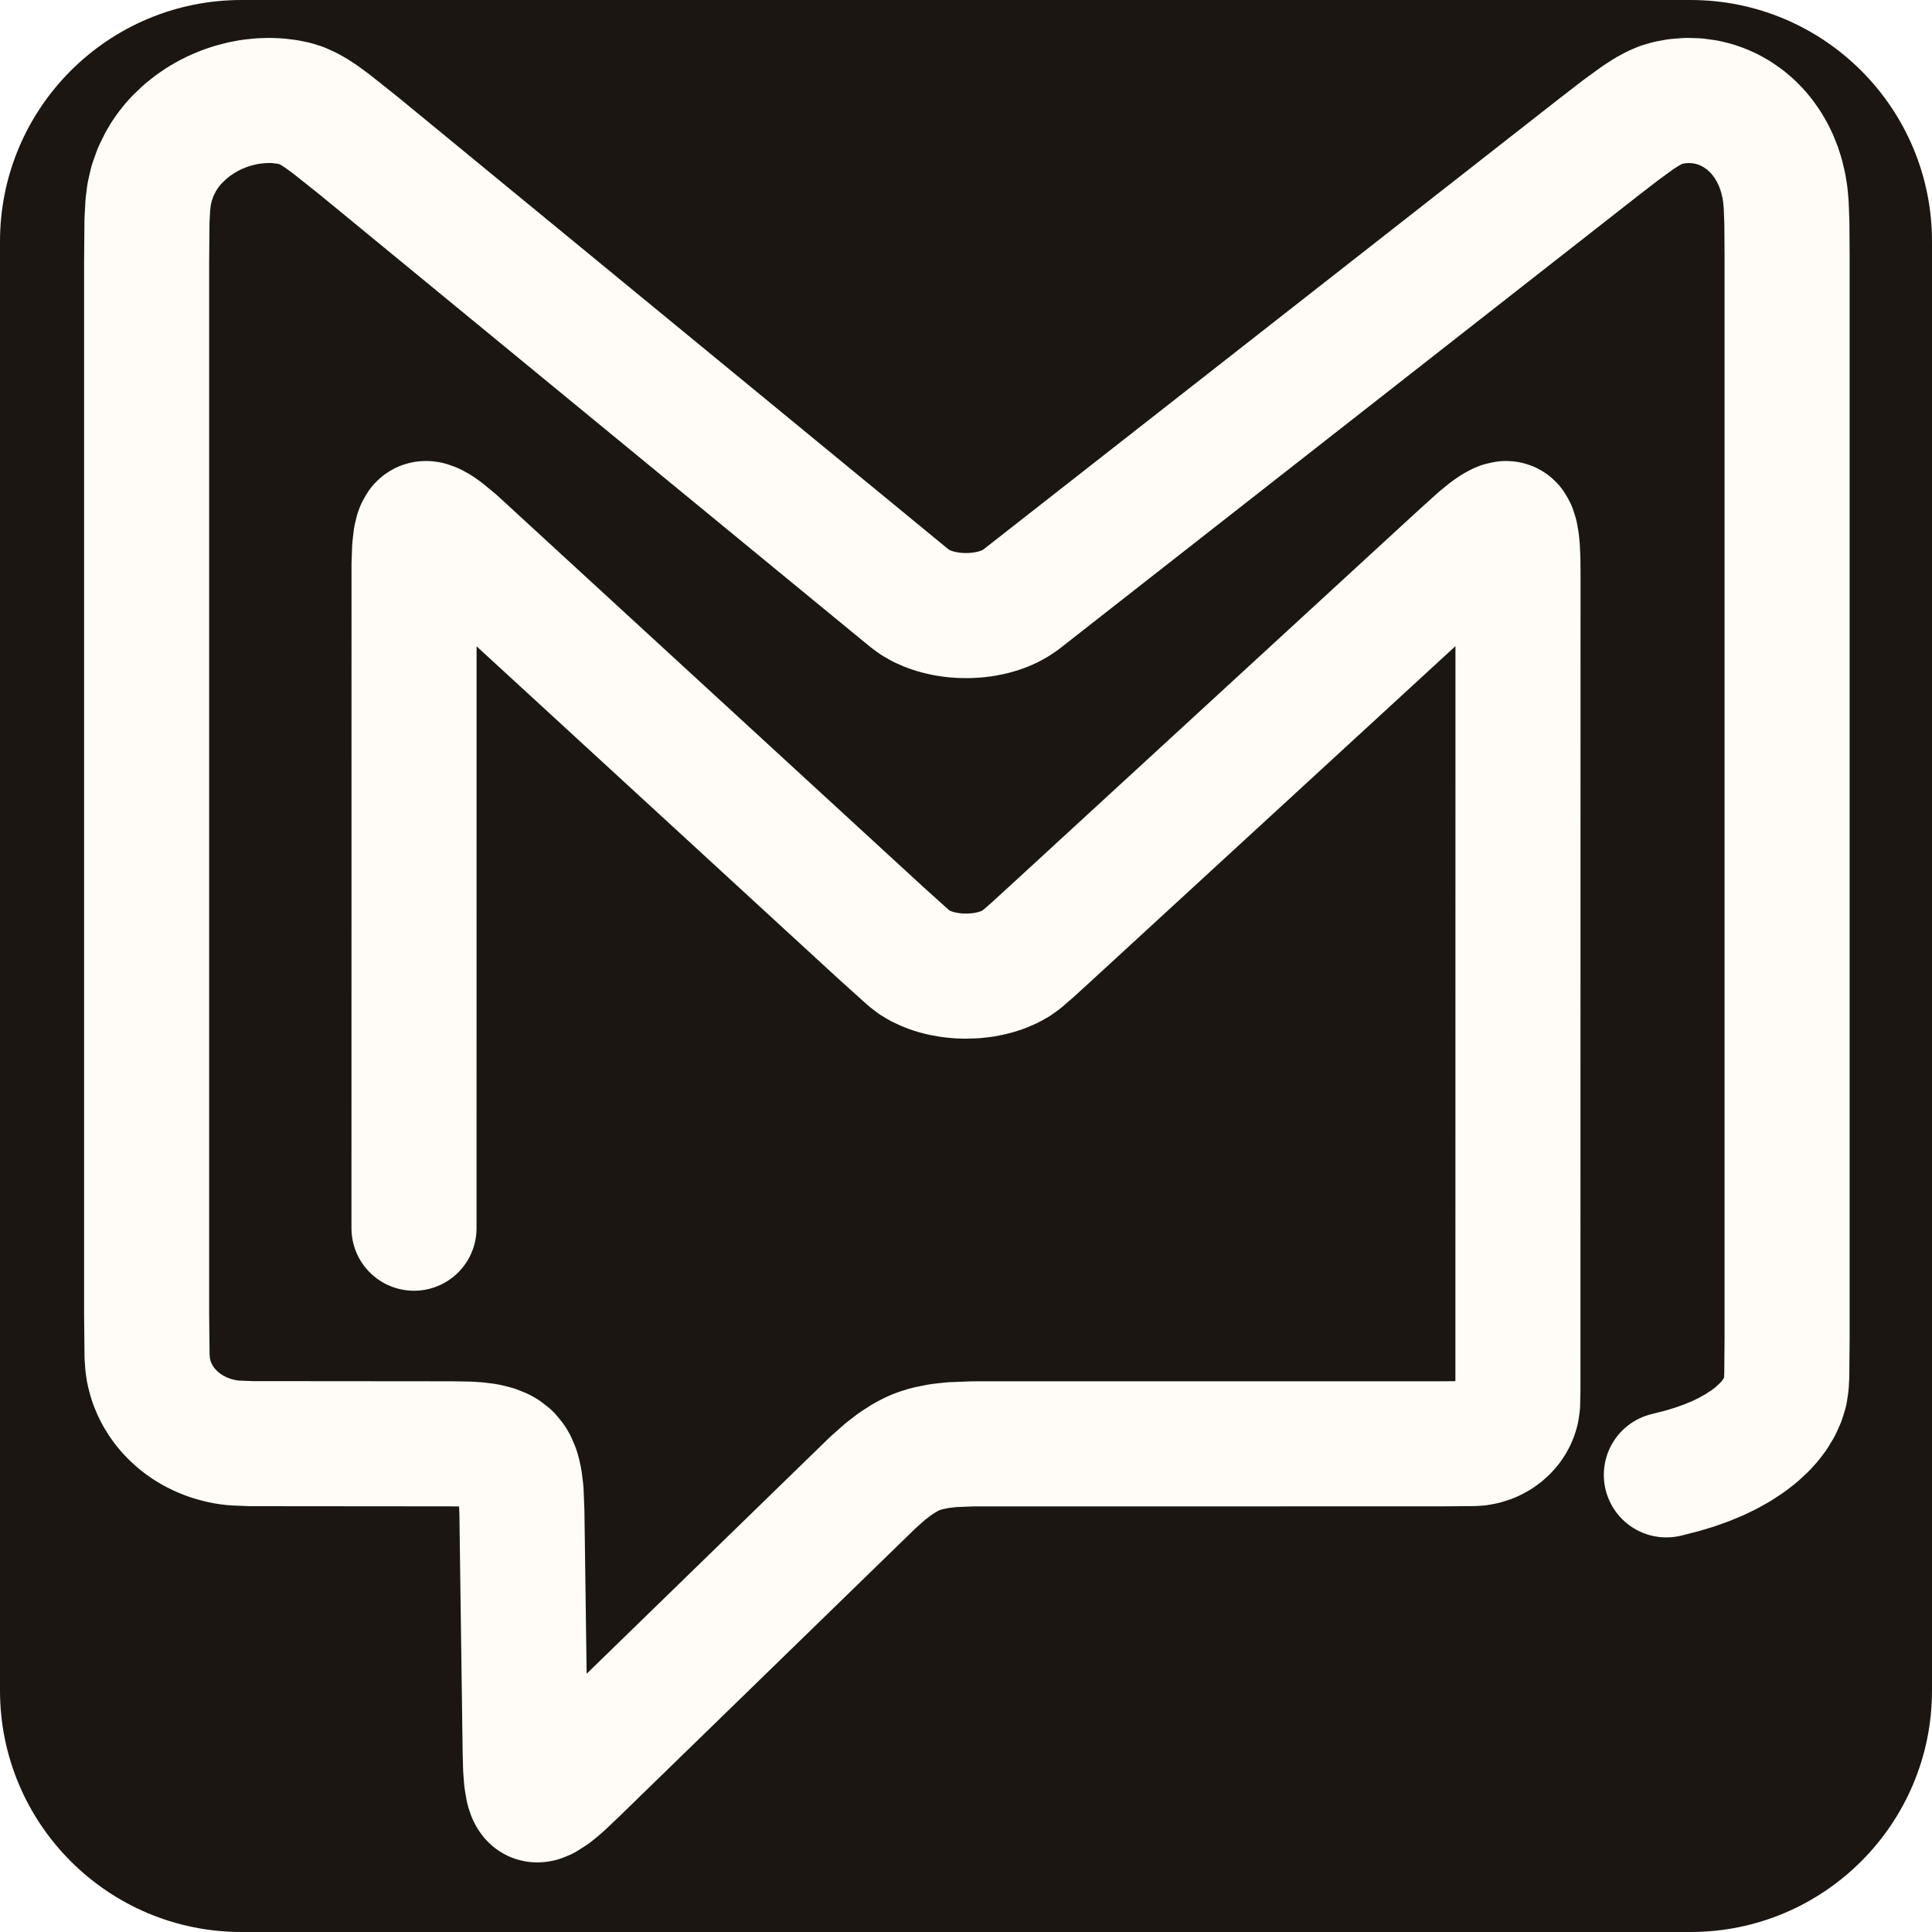
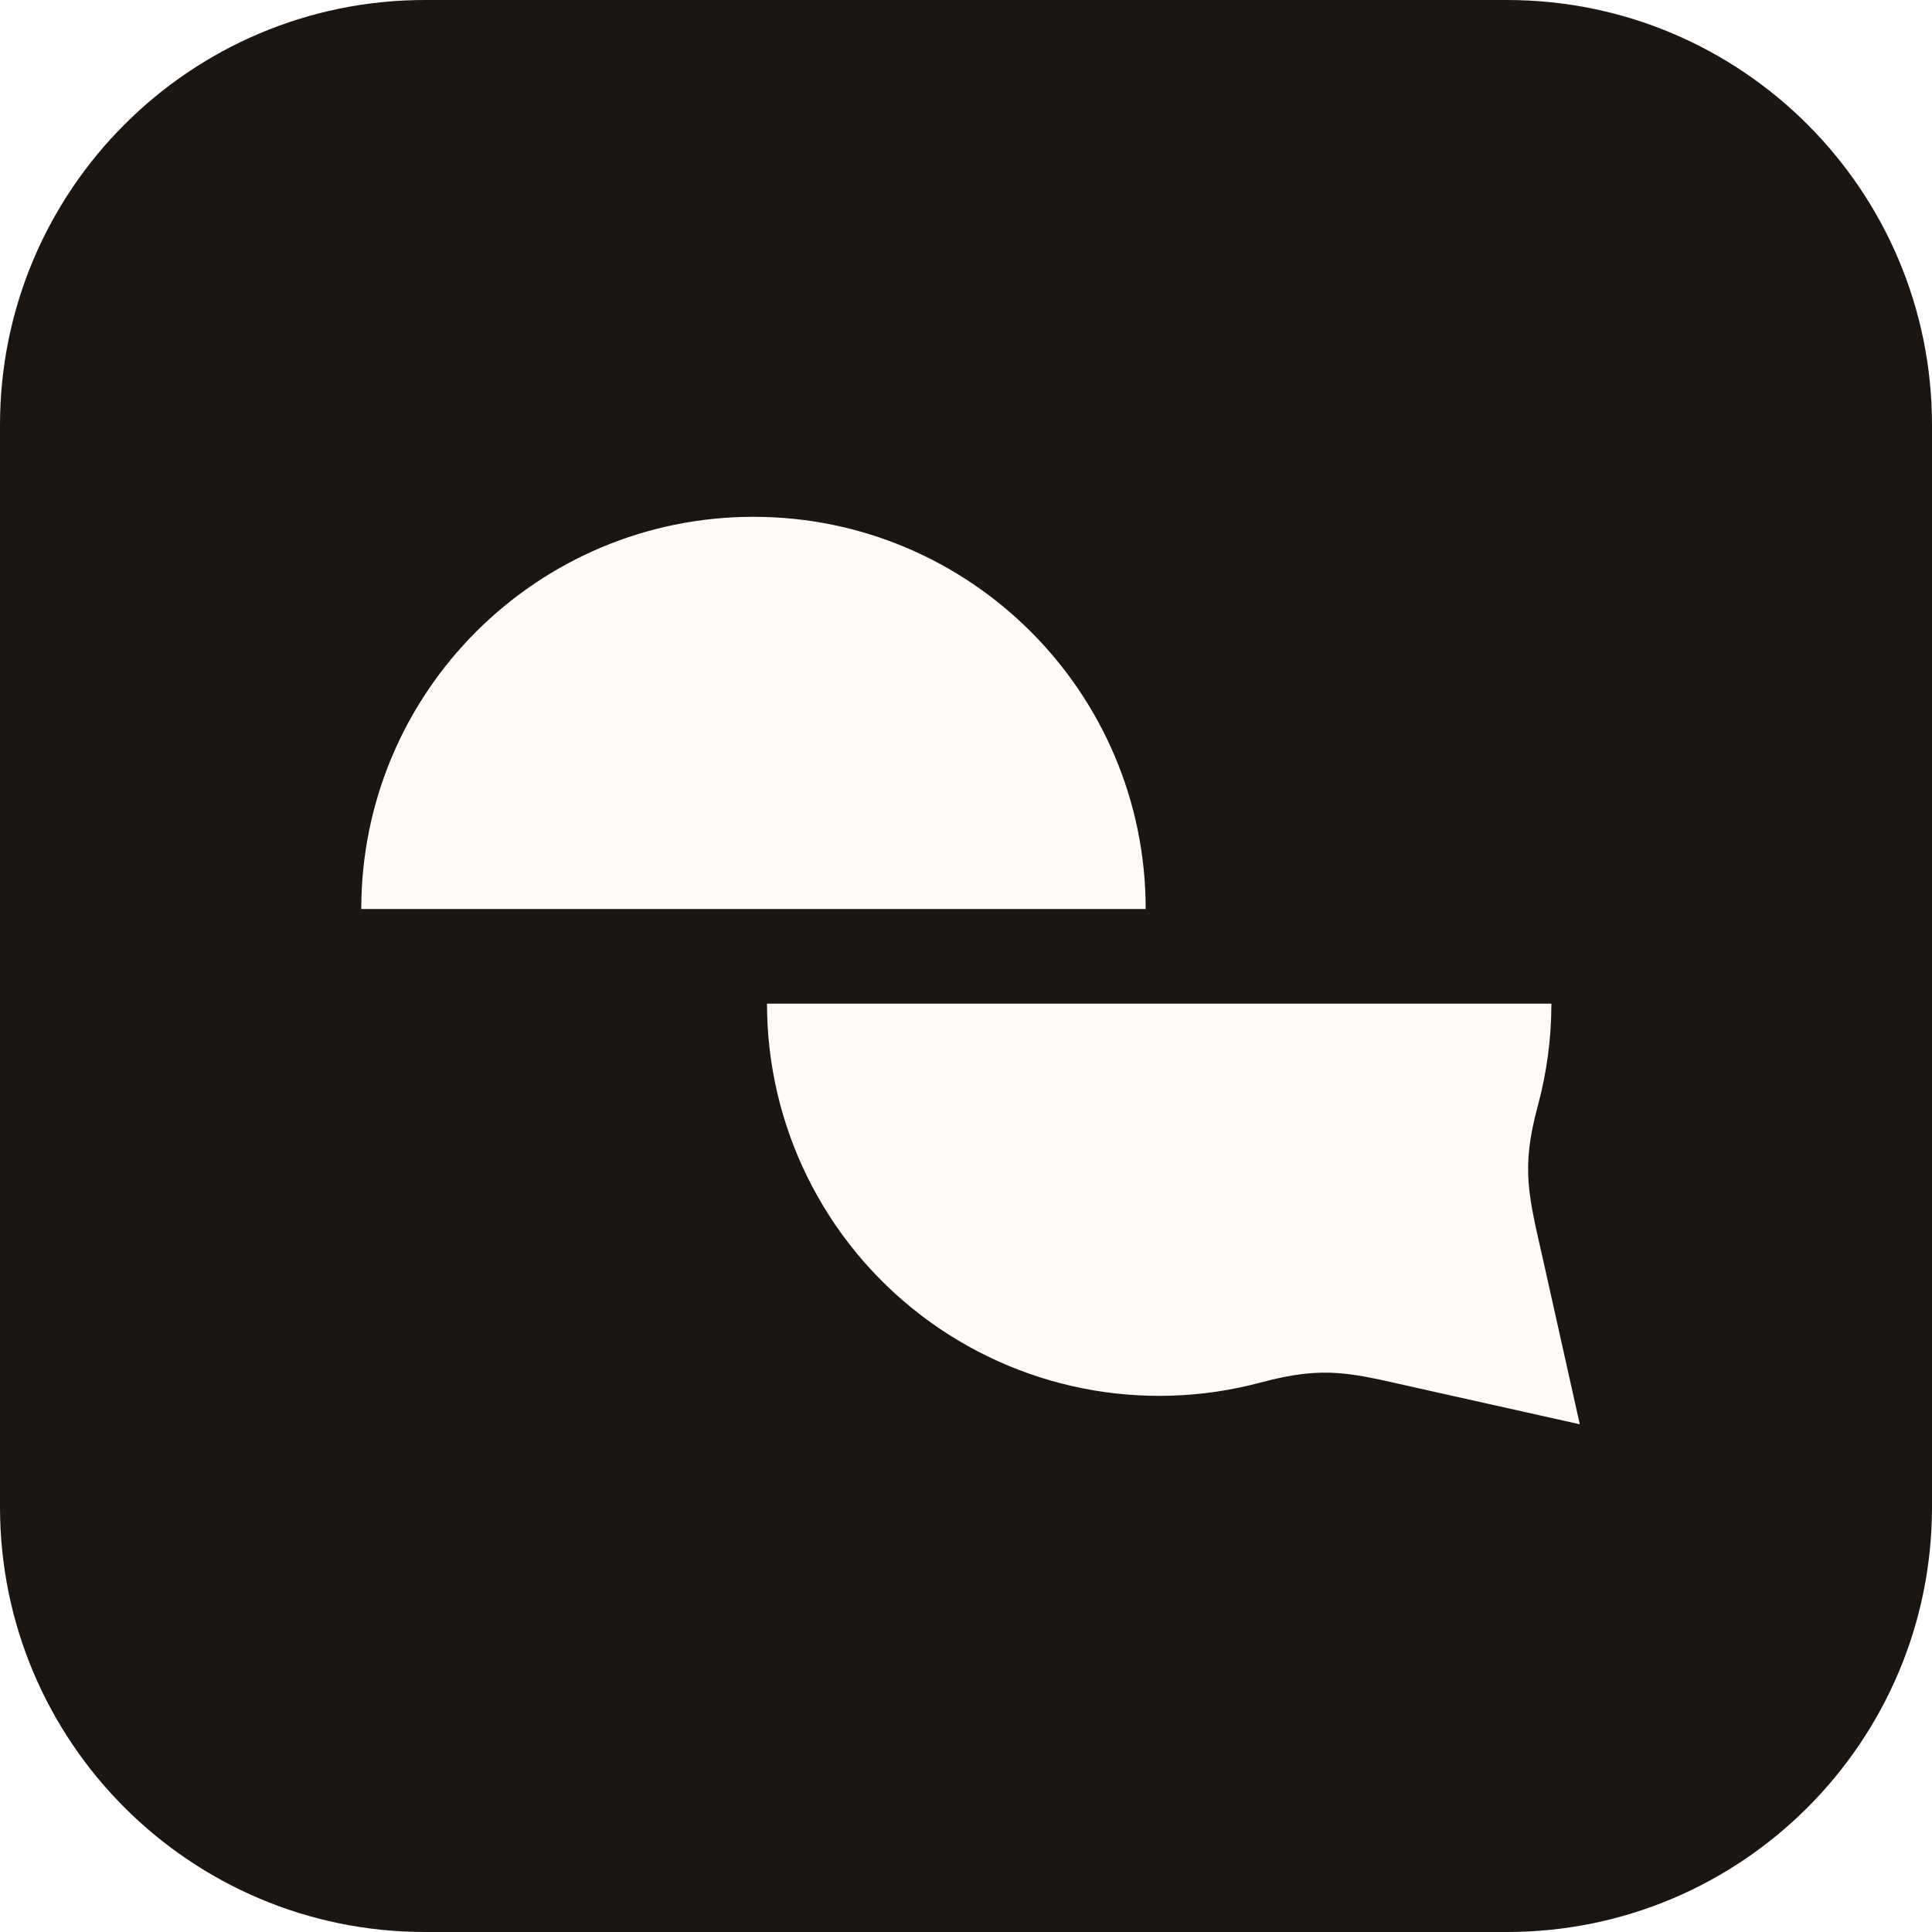
- <svg xmlns="http://www.w3.org/2000/svg" viewBox="0 0 112 112" fill="none">
-   <rect width="112" height="112" rx="14" fill="#1C1612" />
-   <path d="M24 71.2L24.003 32.706L24.036 31.781L24.105 31.189L24.182 30.865L24.232 30.728L24.356 30.512L24.433 30.436L24.519 30.383L24.617 30.355L24.724 30.35L24.841 30.367L25.101 30.46L25.392 30.622L25.708 30.843L26.397 31.412L51.128 54.139L52.684 55.54L53.007 55.788L53.319 55.976L53.748 56.177L54.156 56.322L54.584 56.435L55.085 56.526L55.54 56.573L55.942 56.588L56.46 56.573L56.915 56.526L57.306 56.459L57.739 56.353L58.152 56.216L58.589 56.024L58.903 55.847L59.195 55.638L59.808 55.11L60.872 54.139L84.506 32.412L85.781 31.257L86.292 30.843L86.608 30.622L86.899 30.46L87.033 30.404L87.276 30.35L87.383 30.355L87.481 30.383L87.567 30.436L87.644 30.512L87.768 30.728L87.86 31.019L87.924 31.374L87.964 31.781L87.994 32.464L88 33.2L87.996 80.578L87.977 81.4L87.928 81.748L87.856 81.994L87.758 82.229L87.637 82.45L87.493 82.658L87.289 82.891L87.056 83.099L86.821 83.265L86.567 83.406L86.351 83.5L86.008 83.607L85.699 83.665L85.396 83.685L83.431 83.7L56.39 83.702L55.164 83.75L54.45 83.832L53.76 83.972L53.317 84.107L53.102 84.189L52.89 84.28L52.479 84.491L51.888 84.87L51.321 85.307L50.591 85.955L33.344 102.732L32.645 103.395L32.312 103.688L31.995 103.941L31.561 104.219L31.308 104.319L31.193 104.339L31.088 104.337L30.992 104.312L30.907 104.262L30.831 104.189L30.764 104.094L30.706 103.979L30.612 103.693L30.52 103.148L30.471 102.498L30.445 101.536L30.255 87.664L30.208 86.455L30.125 85.785L30.033 85.375L29.973 85.184L29.822 84.833L29.729 84.675L29.504 84.399L29.222 84.18L29.062 84.09L28.706 83.945L28.309 83.841L28.098 83.803L27.652 83.748L27.183 83.717L26.2 83.7L14.562 83.69L13.567 83.65L13.14 83.597L12.757 83.521L12.325 83.405L11.968 83.282L11.623 83.138L11.238 82.945L10.923 82.759L10.624 82.555L10.341 82.334L10.032 82.055L9.788 81.799L9.562 81.528L9.355 81.243L9.141 80.894L8.98 80.582L8.821 80.203L8.727 79.923L8.624 79.521L8.563 79.144L8.525 78.619L8.5 76.201L8.5 15.161L8.521 12.799L8.57 11.868L8.646 11.258L8.787 10.64L9.021 9.978L9.324 9.358L9.526 9.024L9.747 8.704L9.986 8.4L10.242 8.111L10.728 7.644L11.179 7.282L11.657 6.958L12.073 6.718L12.504 6.504L13.036 6.285L13.49 6.134L14.043 5.991L14.509 5.904L15.071 5.841L15.632 5.822L16.095 5.841L16.644 5.907L17.094 6L17.465 6.117L17.872 6.3L18.216 6.494L18.605 6.747L19.205 7.185L20.802 8.456L52.743 34.696L53.052 34.919L53.411 35.124L53.848 35.316L54.261 35.453L54.749 35.57L55.254 35.647L55.712 35.682L56.173 35.686L56.632 35.659L57.028 35.609L57.47 35.523L57.844 35.422L58.252 35.277L58.589 35.124L58.948 34.919L59.199 34.743L92.652 8.551L93.961 7.541L94.935 6.832L95.467 6.487L95.911 6.245L96.292 6.082L96.719 5.958L97.215 5.868L97.791 5.823L98.36 5.841L98.919 5.919L99.388 6.034L99.843 6.191L100.284 6.39L100.707 6.629L101.175 6.958L101.553 7.282L101.905 7.644L102.178 7.973L102.479 8.4L102.748 8.862L102.946 9.273L103.12 9.707L103.267 10.163L103.407 10.738L103.492 11.258L103.548 11.868L103.588 12.983L103.6 14.927L103.6 77.593L103.581 79.749L103.554 80.241L103.486 80.688L103.361 81.1L103.16 81.551L102.897 81.99L102.614 82.367L102.286 82.732L101.814 83.168L101.334 83.54L100.741 83.929L100.156 84.255L99.598 84.525L98.928 84.804L98.217 85.056L97.485 85.275L96.6 85.5" stroke="#FFFCF7" stroke-width="7.25" stroke-linecap="round" stroke-linejoin="round" />
+ <svg xmlns="http://www.w3.org/2000/svg" viewBox="0 0 100 100">
+   <rect width="100" height="100" rx="22" fill="#1C1612" />
+   <g transform="translate(14.5 14.5) scale(.7)">
+     <path fill="#FFFCF7" d="M6 46.5A29 29 0 0 1 64 46.5Z" />
+     <path fill="#FFFCF7" d="M36 53.5H94A29 29 0 0 1 93.01 61C91.7 65.8 92.34 67.76 93.43 72.64L96.1 84.6L84.14 81.93C79.26 80.84 77.34 80.21 72.51 81.51A29 29 0 0 1 36 53.5Z" />
+   </g>
</svg>
